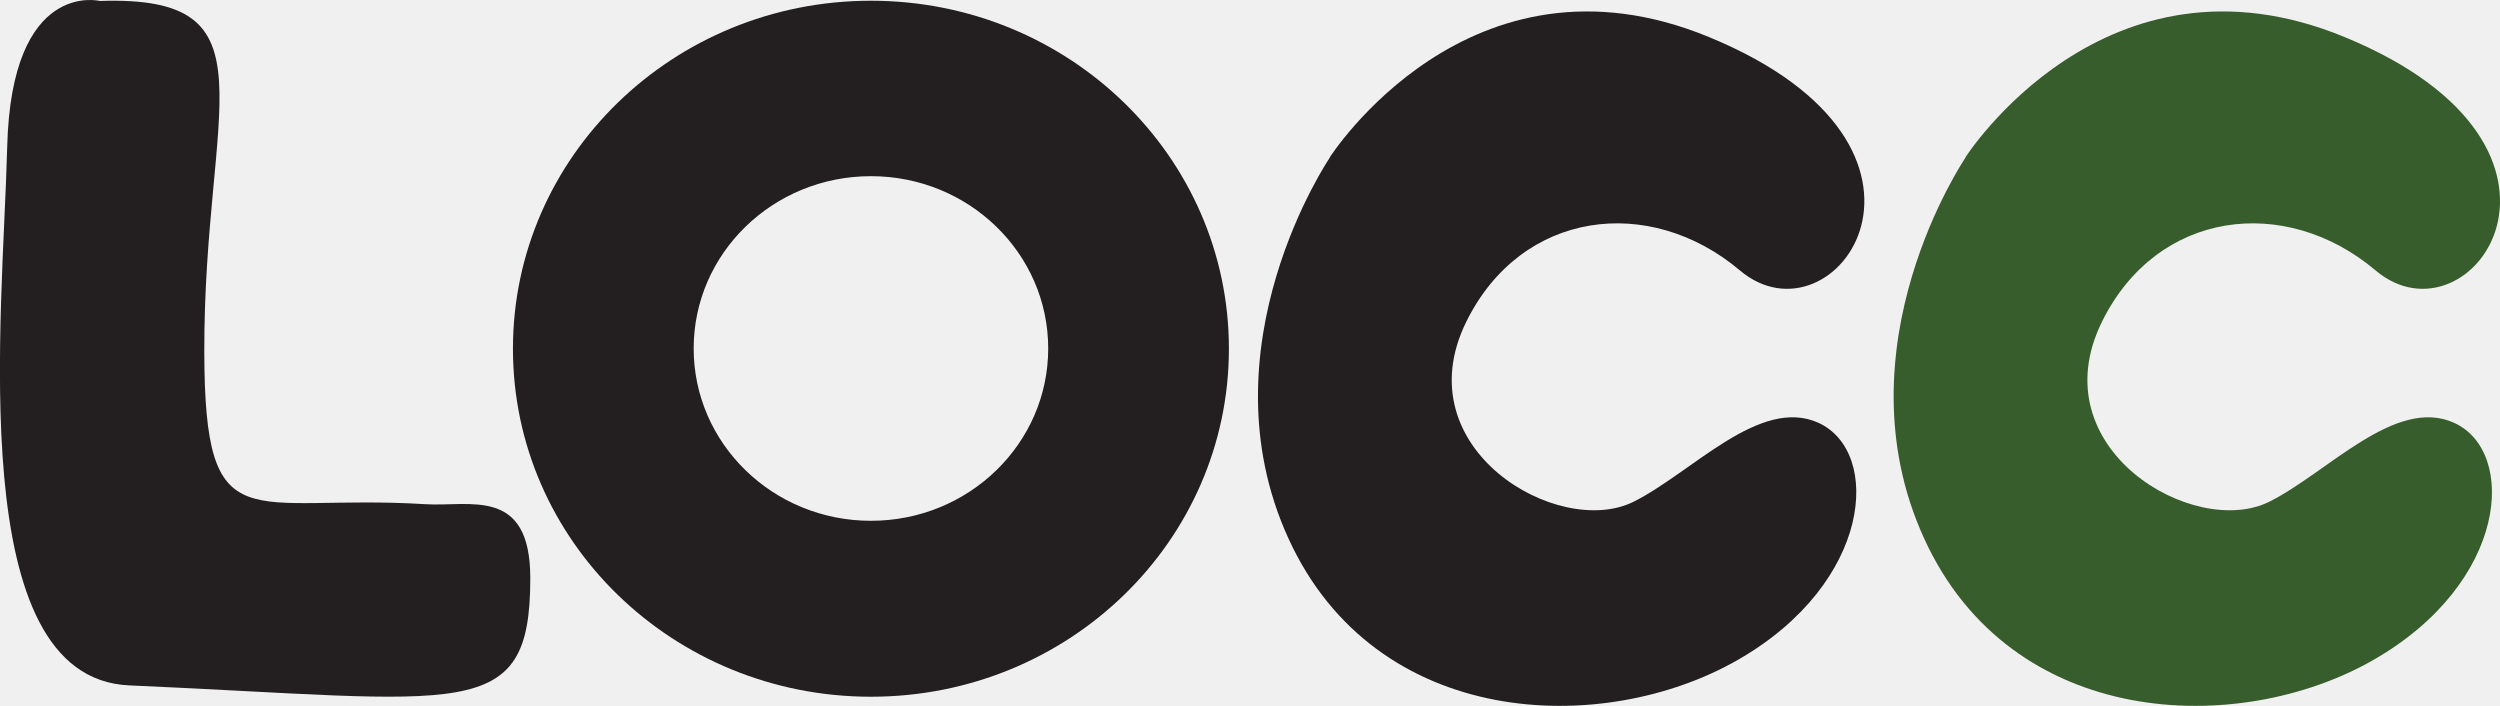
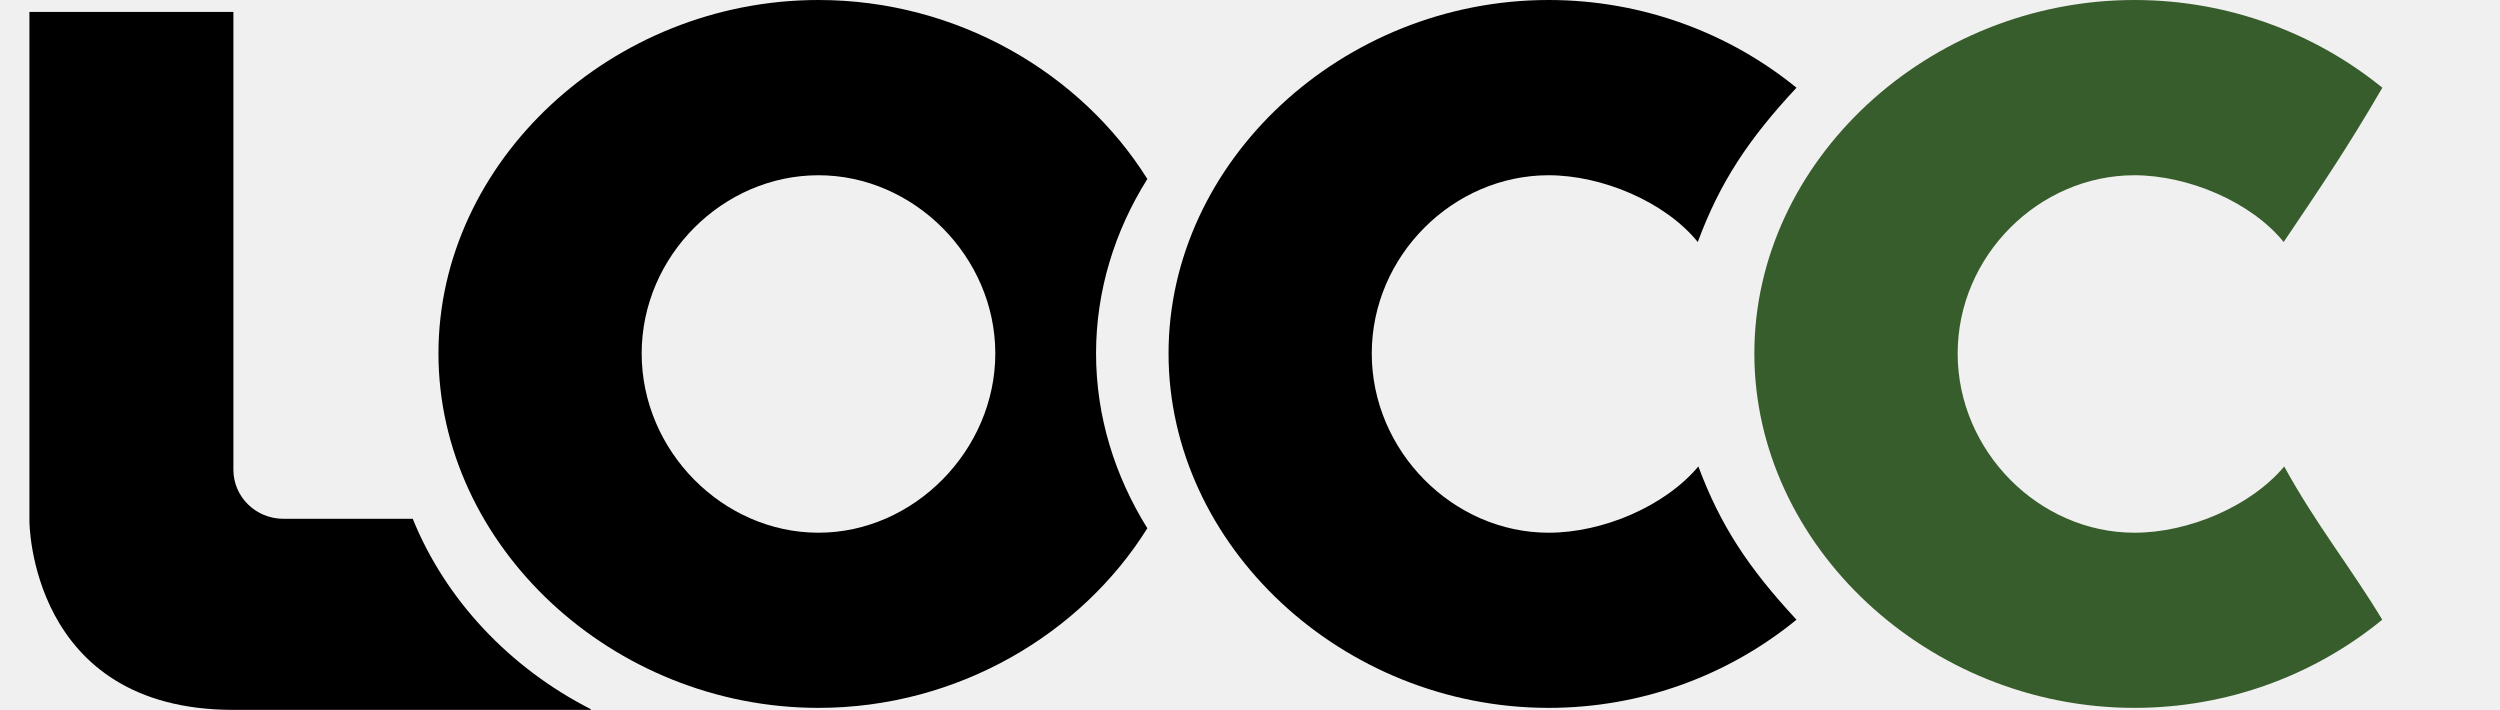
- <svg xmlns="http://www.w3.org/2000/svg" width="85" height="24" viewBox="0 0 85 24" fill="none">
+ <svg xmlns="http://www.w3.org/2000/svg" width="81" height="23" viewBox="0 0 81 23" fill="none">
  <g clip-path="url(#clip0_376_662)">
-     <path d="M3.397 0.033C3.397 0.033 0.388 -0.721 0.245 4.99C0.101 10.767 -1.264 23.049 4.392 23.303C15.83 23.803 18.03 24.639 18.03 19.657C18.03 16.527 15.965 17.24 14.456 17.142C8.438 16.773 6.963 18.551 6.946 11.971C6.929 3.573 9.483 -0.172 3.397 0.033Z" fill="#231F20" />
-     <path d="M45.206 5.359C45.206 5.359 49.951 -2.106 58.111 1.262C67.273 5.039 62.393 11.93 59.156 9.194C56.088 6.604 51.721 7.137 49.85 10.947C47.734 15.257 52.986 18.33 55.54 17.06C57.529 16.068 59.839 13.463 61.837 14.38C63.969 15.364 63.674 19.805 59.089 22.435C54.503 25.065 46.774 24.811 43.806 18.305C40.831 11.799 45.214 5.359 45.214 5.359H45.206Z" fill="#231F20" />
-     <path d="M66.818 5.359C66.818 5.359 71.564 -2.106 79.723 1.262C88.886 5.039 84.005 11.93 80.769 9.194C77.7 6.604 73.334 7.137 71.463 10.947C69.347 15.257 74.598 18.33 77.153 17.06C79.142 16.068 81.451 13.463 83.449 14.38C85.582 15.364 85.287 19.805 80.701 22.435C76.116 25.065 68.386 24.811 65.419 18.305C62.444 11.799 66.827 5.359 66.827 5.359H66.818Z" fill="#385D2C" />
-     <path d="M29.612 0.025C22.894 0.025 17.44 5.318 17.44 11.857C17.44 18.395 22.885 23.689 29.612 23.689C36.338 23.689 41.783 18.395 41.783 11.857C41.783 5.318 36.33 0.025 29.612 0.025ZM29.612 17.707C26.282 17.707 23.585 15.085 23.585 11.848C23.585 8.612 26.282 5.99 29.612 5.99C32.941 5.99 35.639 8.612 35.639 11.848C35.639 15.085 32.941 17.707 29.612 17.707Z" fill="#231F20" />
+     <path d="M55.027 15.113C53.943 16.404 51.934 17.26 50.175 17.26C47.078 17.26 44.445 14.616 44.445 11.452C44.445 8.289 47.078 5.678 50.175 5.678C51.909 5.678 53.955 6.54 55.008 7.841C55.727 5.898 56.661 4.498 58.206 2.842C56.04 1.078 53.227 0 50.175 0C43.493 0 37.861 5.227 37.861 11.452C37.861 17.677 43.493 22.935 50.175 22.935C53.224 22.935 56.033 21.857 58.206 20.078C56.658 18.409 55.746 17.041 55.027 15.113Z" fill="black" />
+     <path d="M35.512 11.452C35.512 9.41 36.121 7.476 37.174 5.799C35.02 2.36 31.009 0 26.519 0C19.834 0 14.206 5.227 14.206 11.452C14.206 17.677 19.837 22.935 26.519 22.935C31.009 22.935 35.023 20.559 37.174 17.115C36.124 15.431 35.512 13.494 35.512 11.452ZM26.519 17.26C23.423 17.26 20.79 14.616 20.79 11.452C20.79 8.289 23.423 5.678 26.519 5.678C29.616 5.678 32.248 8.323 32.248 11.452C32.248 14.582 29.616 17.26 26.519 17.26Z" fill="black" />
+     <path d="M74.01 15.113C72.925 16.404 70.916 17.26 69.157 17.26C66.061 17.26 63.428 14.616 63.428 11.452C63.428 8.289 66.061 5.678 69.157 5.678C70.891 5.678 72.938 6.54 73.991 7.841C75.148 6.123 76.015 4.859 77.188 2.842C75.019 1.078 72.206 0 69.157 0C62.472 0 56.841 5.227 56.841 11.452C56.841 17.677 62.472 22.935 69.154 22.935C72.203 22.935 75.013 21.857 77.185 20.078C76.123 18.323 75.053 17.013 74.007 15.113H74.01Z" fill="#385D2C" />
+     <path d="M13.377 16.809H9.183C8.287 16.809 7.562 16.098 7.562 15.221V0.386H0.953V16.877C0.953 16.877 0.947 23 7.562 23H19.144V22.978C16.517 21.641 14.436 19.435 13.373 16.809H13.377Z" fill="black" />
  </g>
  <defs>
    <clipPath id="clip0_376_662">
-       <rect width="85" height="24" fill="white" />
+       <rect width="76.235" height="23" fill="white" transform="translate(0.952881)" />
    </clipPath>
  </defs>
</svg>
